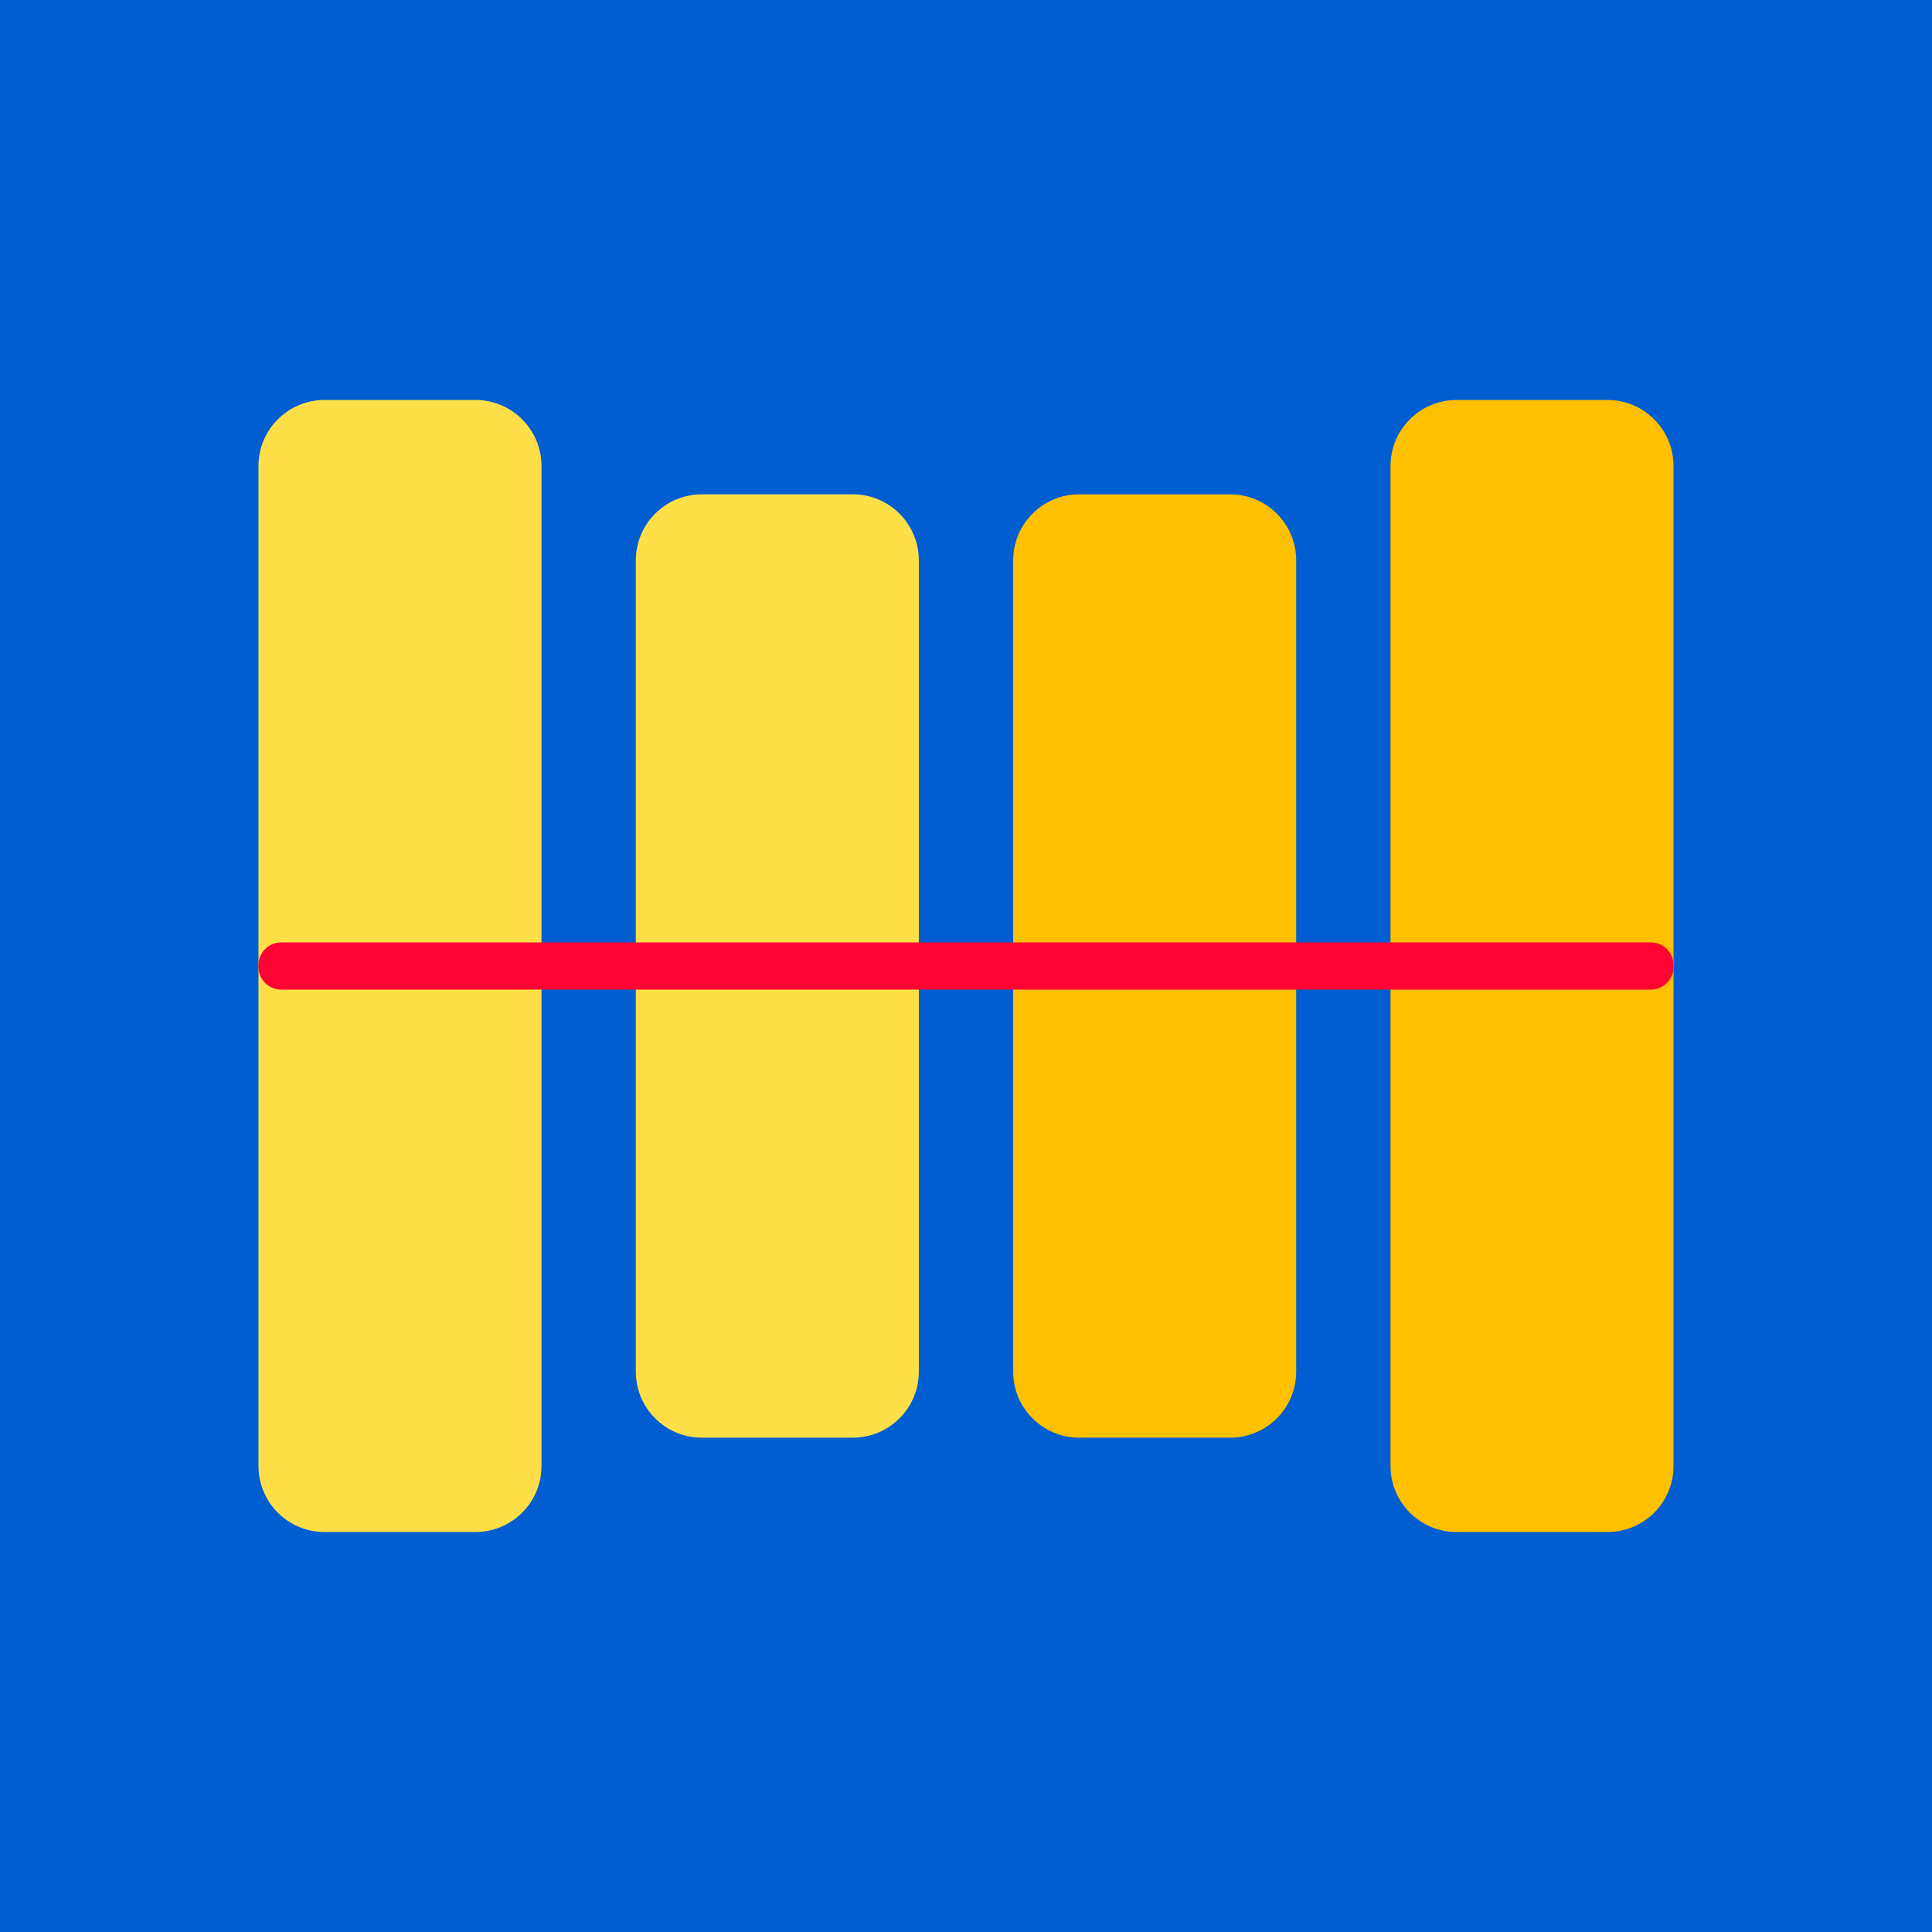
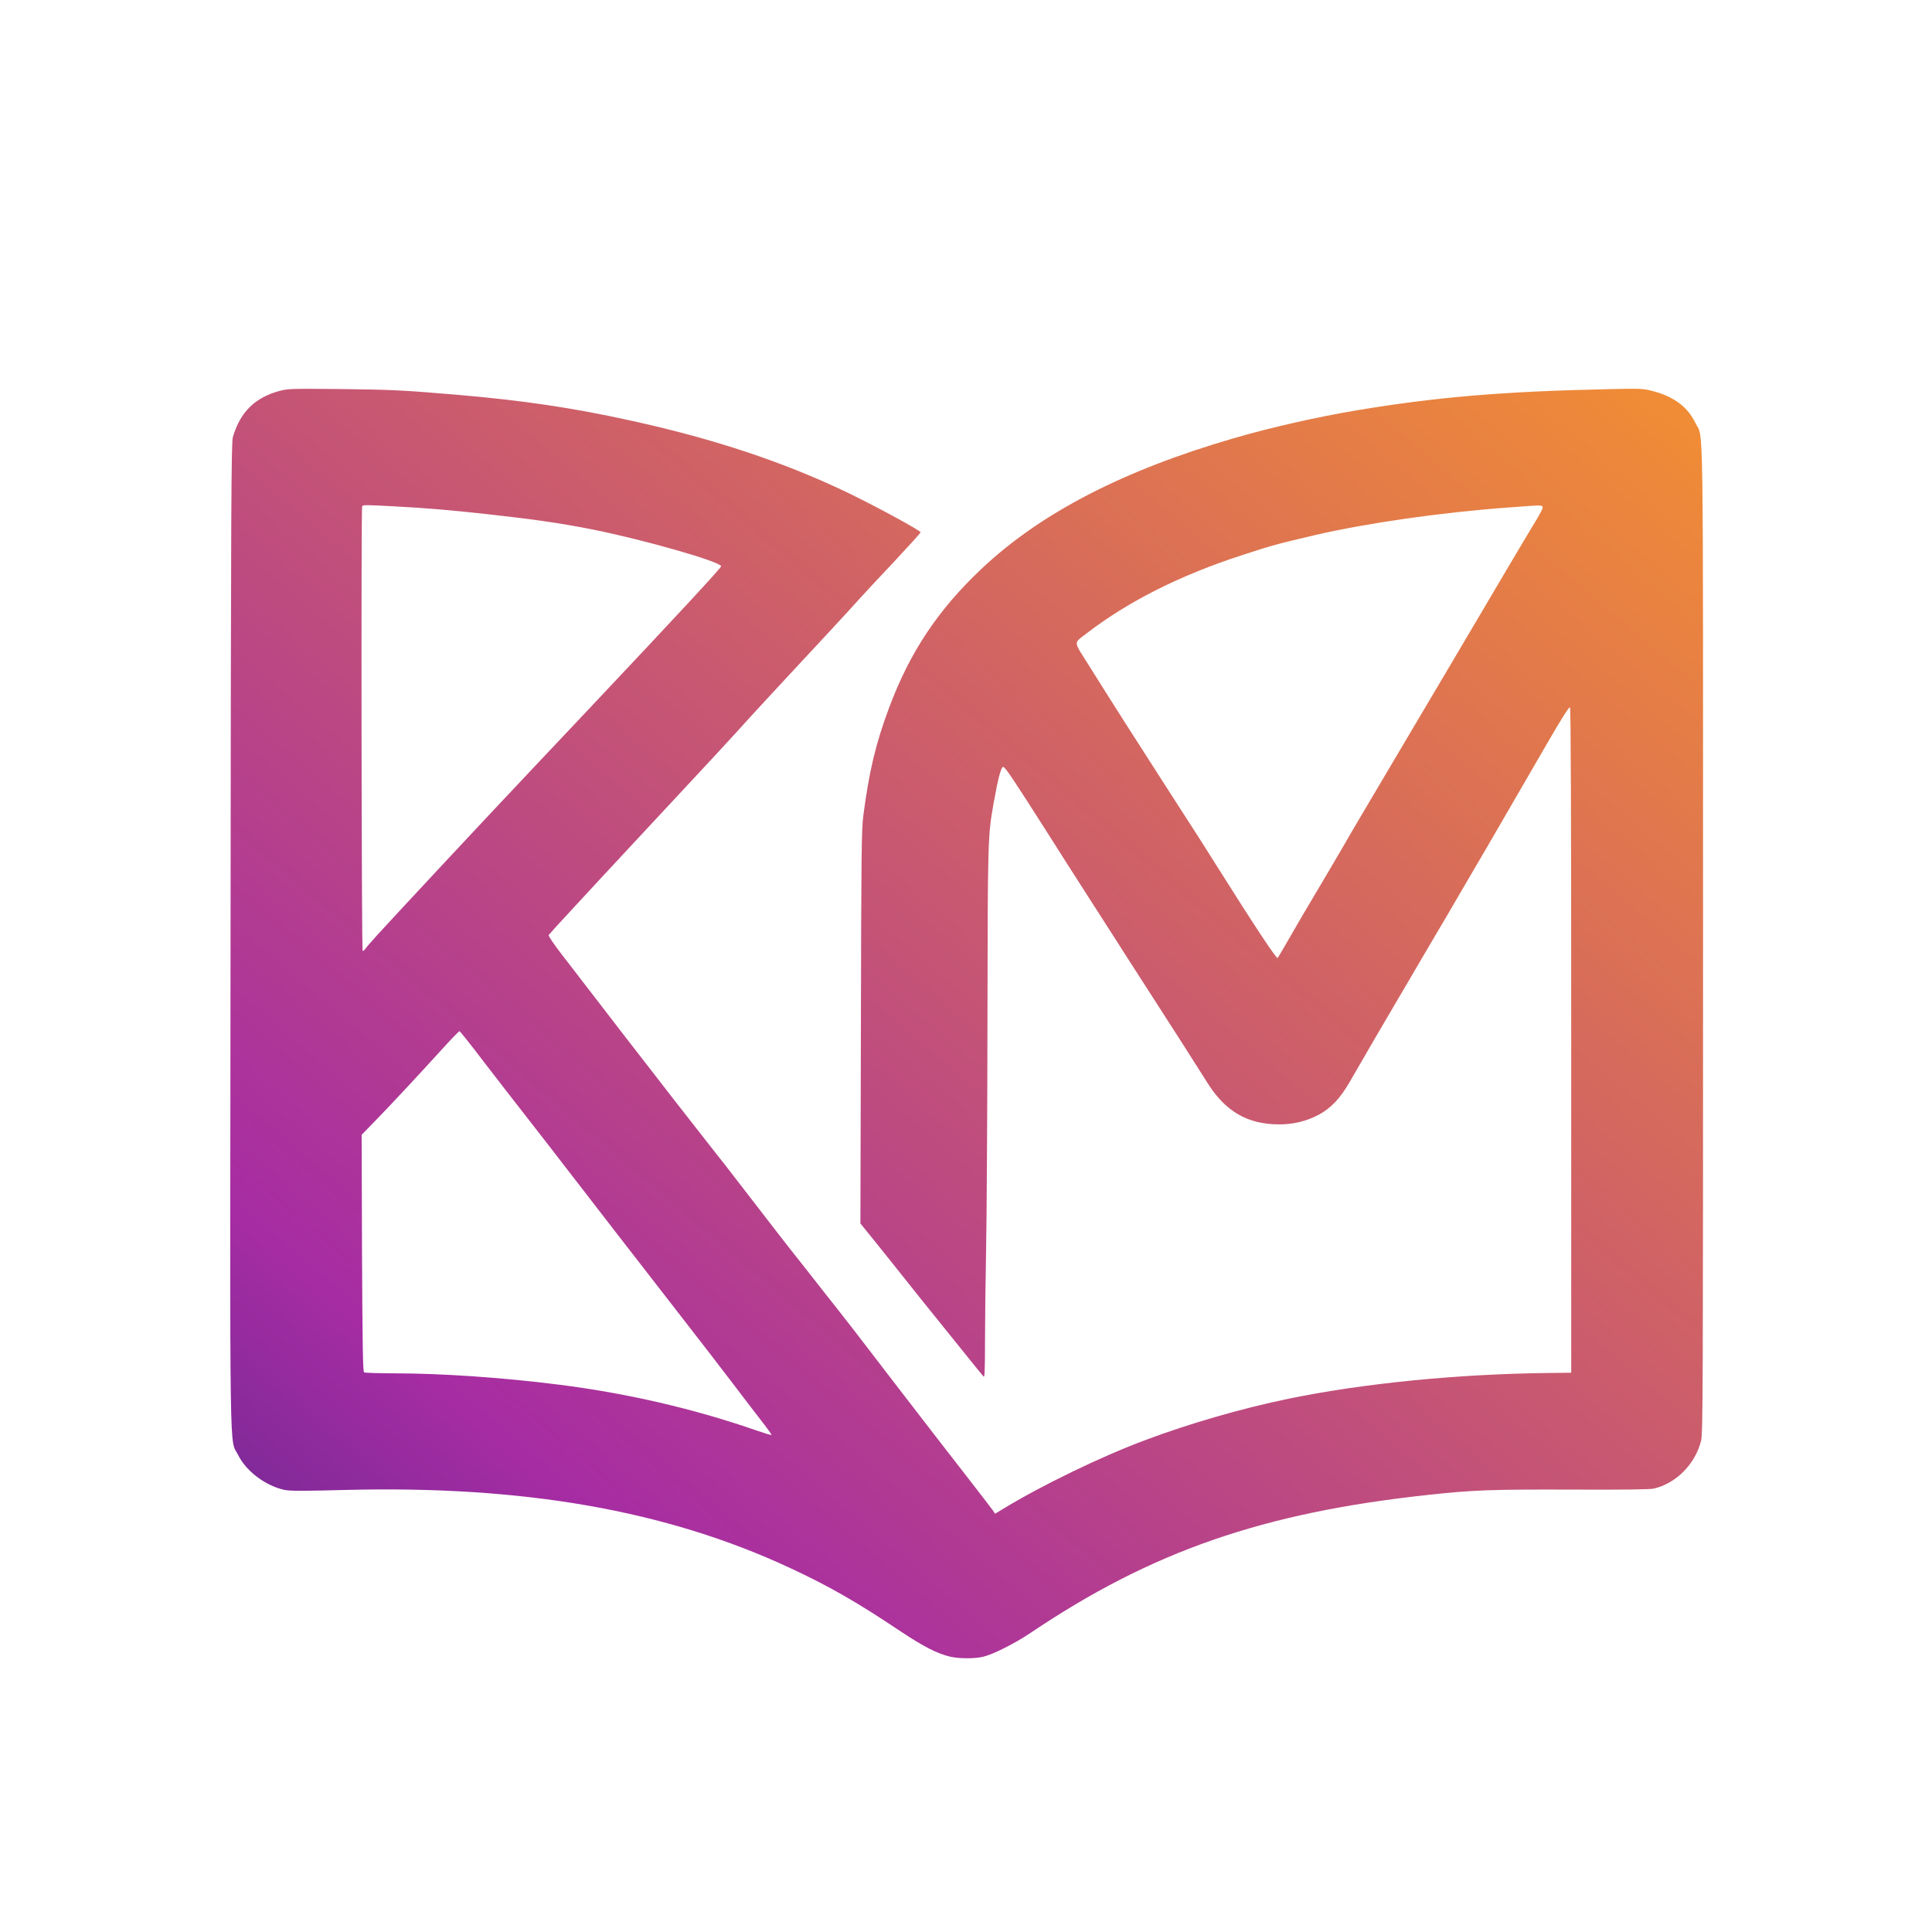
- <svg xmlns="http://www.w3.org/2000/svg" width="1024" height="1024" viewBox="0 0 1024 1024">
-   <rect width="1024" height="1024" fill="rgb(0, 94, 209)" />
-   <rect x="137" y="212" width="150" height="600" rx="35" fill="#ffdf47" />
-   <rect x="337" y="262" width="150" height="500" rx="35" fill="#ffdf47" />
-   <rect x="537" y="262" width="150" height="500" rx="35" fill="#fec000" />
-   <rect x="737" y="212" width="150" height="600" rx="35" fill="#fec000" />
-   <rect x="137" y="499.5" width="750" height="25" rx="12" fill="#ff0335" />
+ <svg xmlns="http://www.w3.org/2000/svg" version="1.0" width="2048pt" height="2048pt" viewBox="0 0 2048 2048" preserveAspectRatio="xMidYMid meet">
+   <defs>
+     <linearGradient id="iconGradient" x1="100%" y1="100%" x2="0%" y2="0%">
+       <stop offset="0%" style="stop-color:#F28E33;stop-opacity:1" />
+       <stop offset="82%" style="stop-color:#A62CA3;stop-opacity:1" />
+       <stop offset="100%" style="stop-color:#642891;stop-opacity:1" />
+     </linearGradient>
+   </defs>
+   <g transform="translate(-307.2, 2415.2) scale(0.13,-0.13)" fill="url(#iconGradient)" stroke="none">
+     <path d="M4643 15391 c-202 -55 -320 -171 -381 -376 -13 -44 -16 -534 -19 -4065 -5 -4458 -10 -4090 62 -4236 64 -131 223 -251 376 -284 43 -10 153 -10 490 -1 1461 38 2625 -166 3634 -636 318 -148 542 -276 905 -519 184 -122 294 -179 400 -204 71 -17 200 -18 270 -1 81 19 259 109 387 195 989 666 1896 980 3243 1125 364 40 521 45 1167 43 413 -2 638 1 670 8 182 41 340 200 387 391 15 59 16 420 16 4090 0 4431 5 4071 -61 4206 -65 135 -177 218 -354 264 -75 19 -98 20 -365 14 -844 -18 -1393 -64 -2035 -171 -325 -54 -706 -140 -1015 -230 -901 -262 -1571 -609 -2054 -1064 -356 -337 -584 -679 -754 -1135 -109 -293 -161 -512 -209 -875 -15 -110 -17 -313 -20 -1726 l-4 -1602 103 -127 c57 -70 168 -210 248 -310 80 -101 197 -247 261 -326 64 -79 176 -218 249 -309 73 -91 137 -170 144 -177 8 -9 11 64 11 285 0 163 4 504 9 757 5 253 10 1090 11 1860 2 1482 3 1508 50 1773 36 202 61 297 78 297 16 0 77 -91 366 -545 78 -124 224 -352 324 -508 100 -155 211 -329 247 -385 35 -56 118 -185 184 -287 218 -338 478 -744 544 -850 146 -234 327 -339 583 -340 118 0 222 25 322 77 102 54 178 134 258 273 98 171 265 457 355 610 44 74 109 185 144 245 35 61 112 191 170 290 59 99 174 295 255 435 82 140 170 291 196 335 80 137 375 646 484 835 121 209 180 303 190 301 7 -1 10 -913 10 -2713 l0 -2713 -180 -2 c-743 -8 -1511 -84 -2120 -209 -384 -79 -810 -202 -1175 -339 -362 -135 -850 -372 -1164 -564 l-59 -36 -16 25 c-9 13 -122 160 -251 326 -129 166 -269 346 -310 400 -41 54 -138 180 -215 279 -77 100 -187 243 -245 319 -58 76 -169 220 -248 320 -79 99 -182 231 -229 291 -48 61 -119 151 -158 200 -39 50 -163 209 -275 355 -112 146 -225 292 -251 325 -47 59 -158 200 -420 536 -206 265 -597 770 -726 939 -40 52 -124 162 -188 244 -64 83 -112 154 -108 160 4 6 86 97 183 201 97 105 208 224 245 265 38 41 218 235 400 430 436 467 687 738 814 880 58 63 195 212 305 330 253 271 512 551 595 644 35 39 160 173 278 298 117 125 213 231 213 236 0 13 -344 201 -570 311 -525 255 -1104 449 -1794 600 -470 104 -885 165 -1411 210 -449 38 -530 42 -955 47 -399 4 -429 3 -497 -15z m927 -941 c281 -15 445 -29 775 -65 380 -42 599 -74 860 -126 414 -84 1012 -254 1039 -297 5 -8 -368 -411 -1053 -1137 -130 -137 -349 -369 -486 -515 -379 -401 -1099 -1173 -1263 -1353 -46 -51 -91 -102 -99 -114 -8 -13 -19 -21 -23 -18 -9 5 -13 3612 -4 3626 7 11 36 11 254 -1z m9372 -14 c-2 -10 -21 -46 -41 -80 -42 -67 -357 -598 -641 -1081 -101 -170 -268 -454 -373 -630 -104 -176 -235 -396 -290 -490 -55 -93 -119 -201 -142 -240 -23 -38 -86 -146 -140 -240 -54 -93 -152 -260 -218 -370 -66 -110 -162 -274 -214 -365 -52 -91 -98 -169 -102 -173 -9 -9 -185 256 -485 733 -116 185 -129 205 -451 705 -250 388 -399 622 -607 954 -125 198 -123 171 -13 256 340 261 763 474 1270 638 244 80 291 92 590 162 421 98 1036 186 1575 225 80 6 165 12 190 14 81 6 95 3 92 -18z m-8636 -4513 c104 -135 270 -350 370 -477 99 -127 234 -301 299 -386 148 -193 681 -880 910 -1175 194 -249 359 -463 489 -634 48 -64 132 -173 186 -243 54 -69 97 -128 94 -130 -2 -3 -55 13 -116 34 -514 179 -1071 308 -1628 377 -451 57 -952 91 -1330 91 -129 0 -241 4 -248 8 -10 7 -13 203 -17 973 l-3 964 107 110 c123 126 344 363 544 583 76 84 142 152 147 152 4 0 93 -111 196 -247z" />
+   </g>
</svg>
